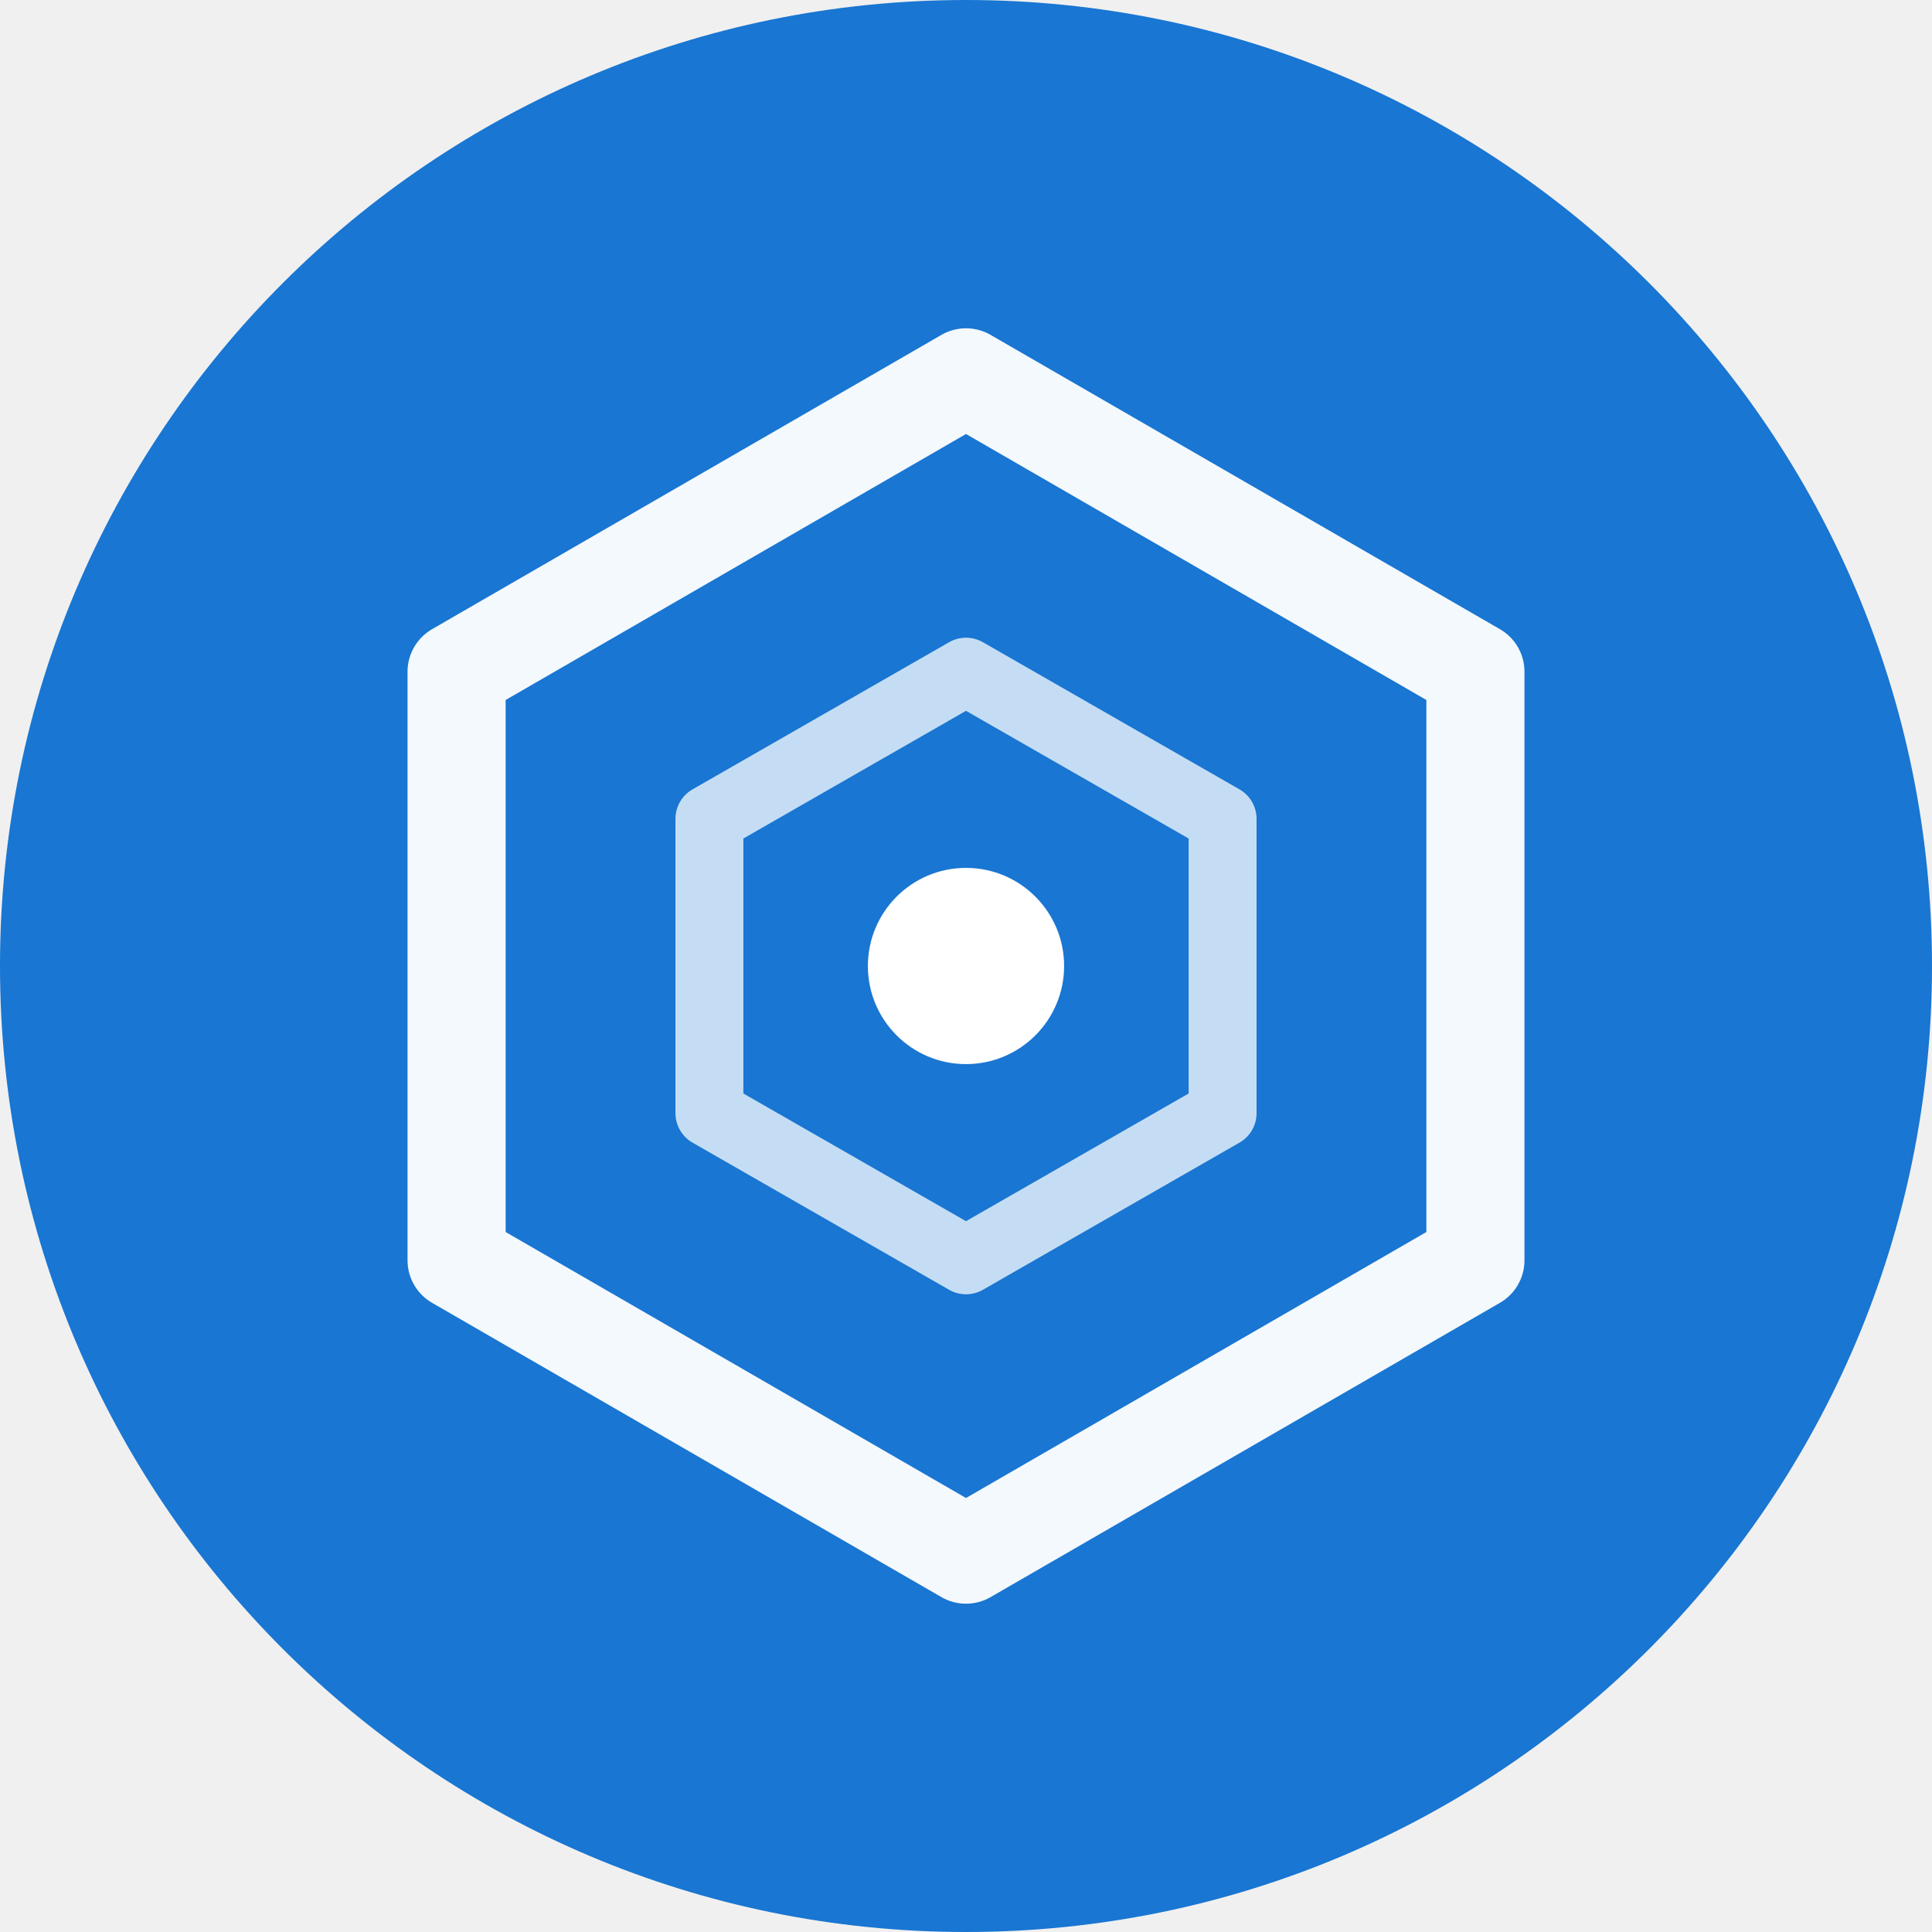
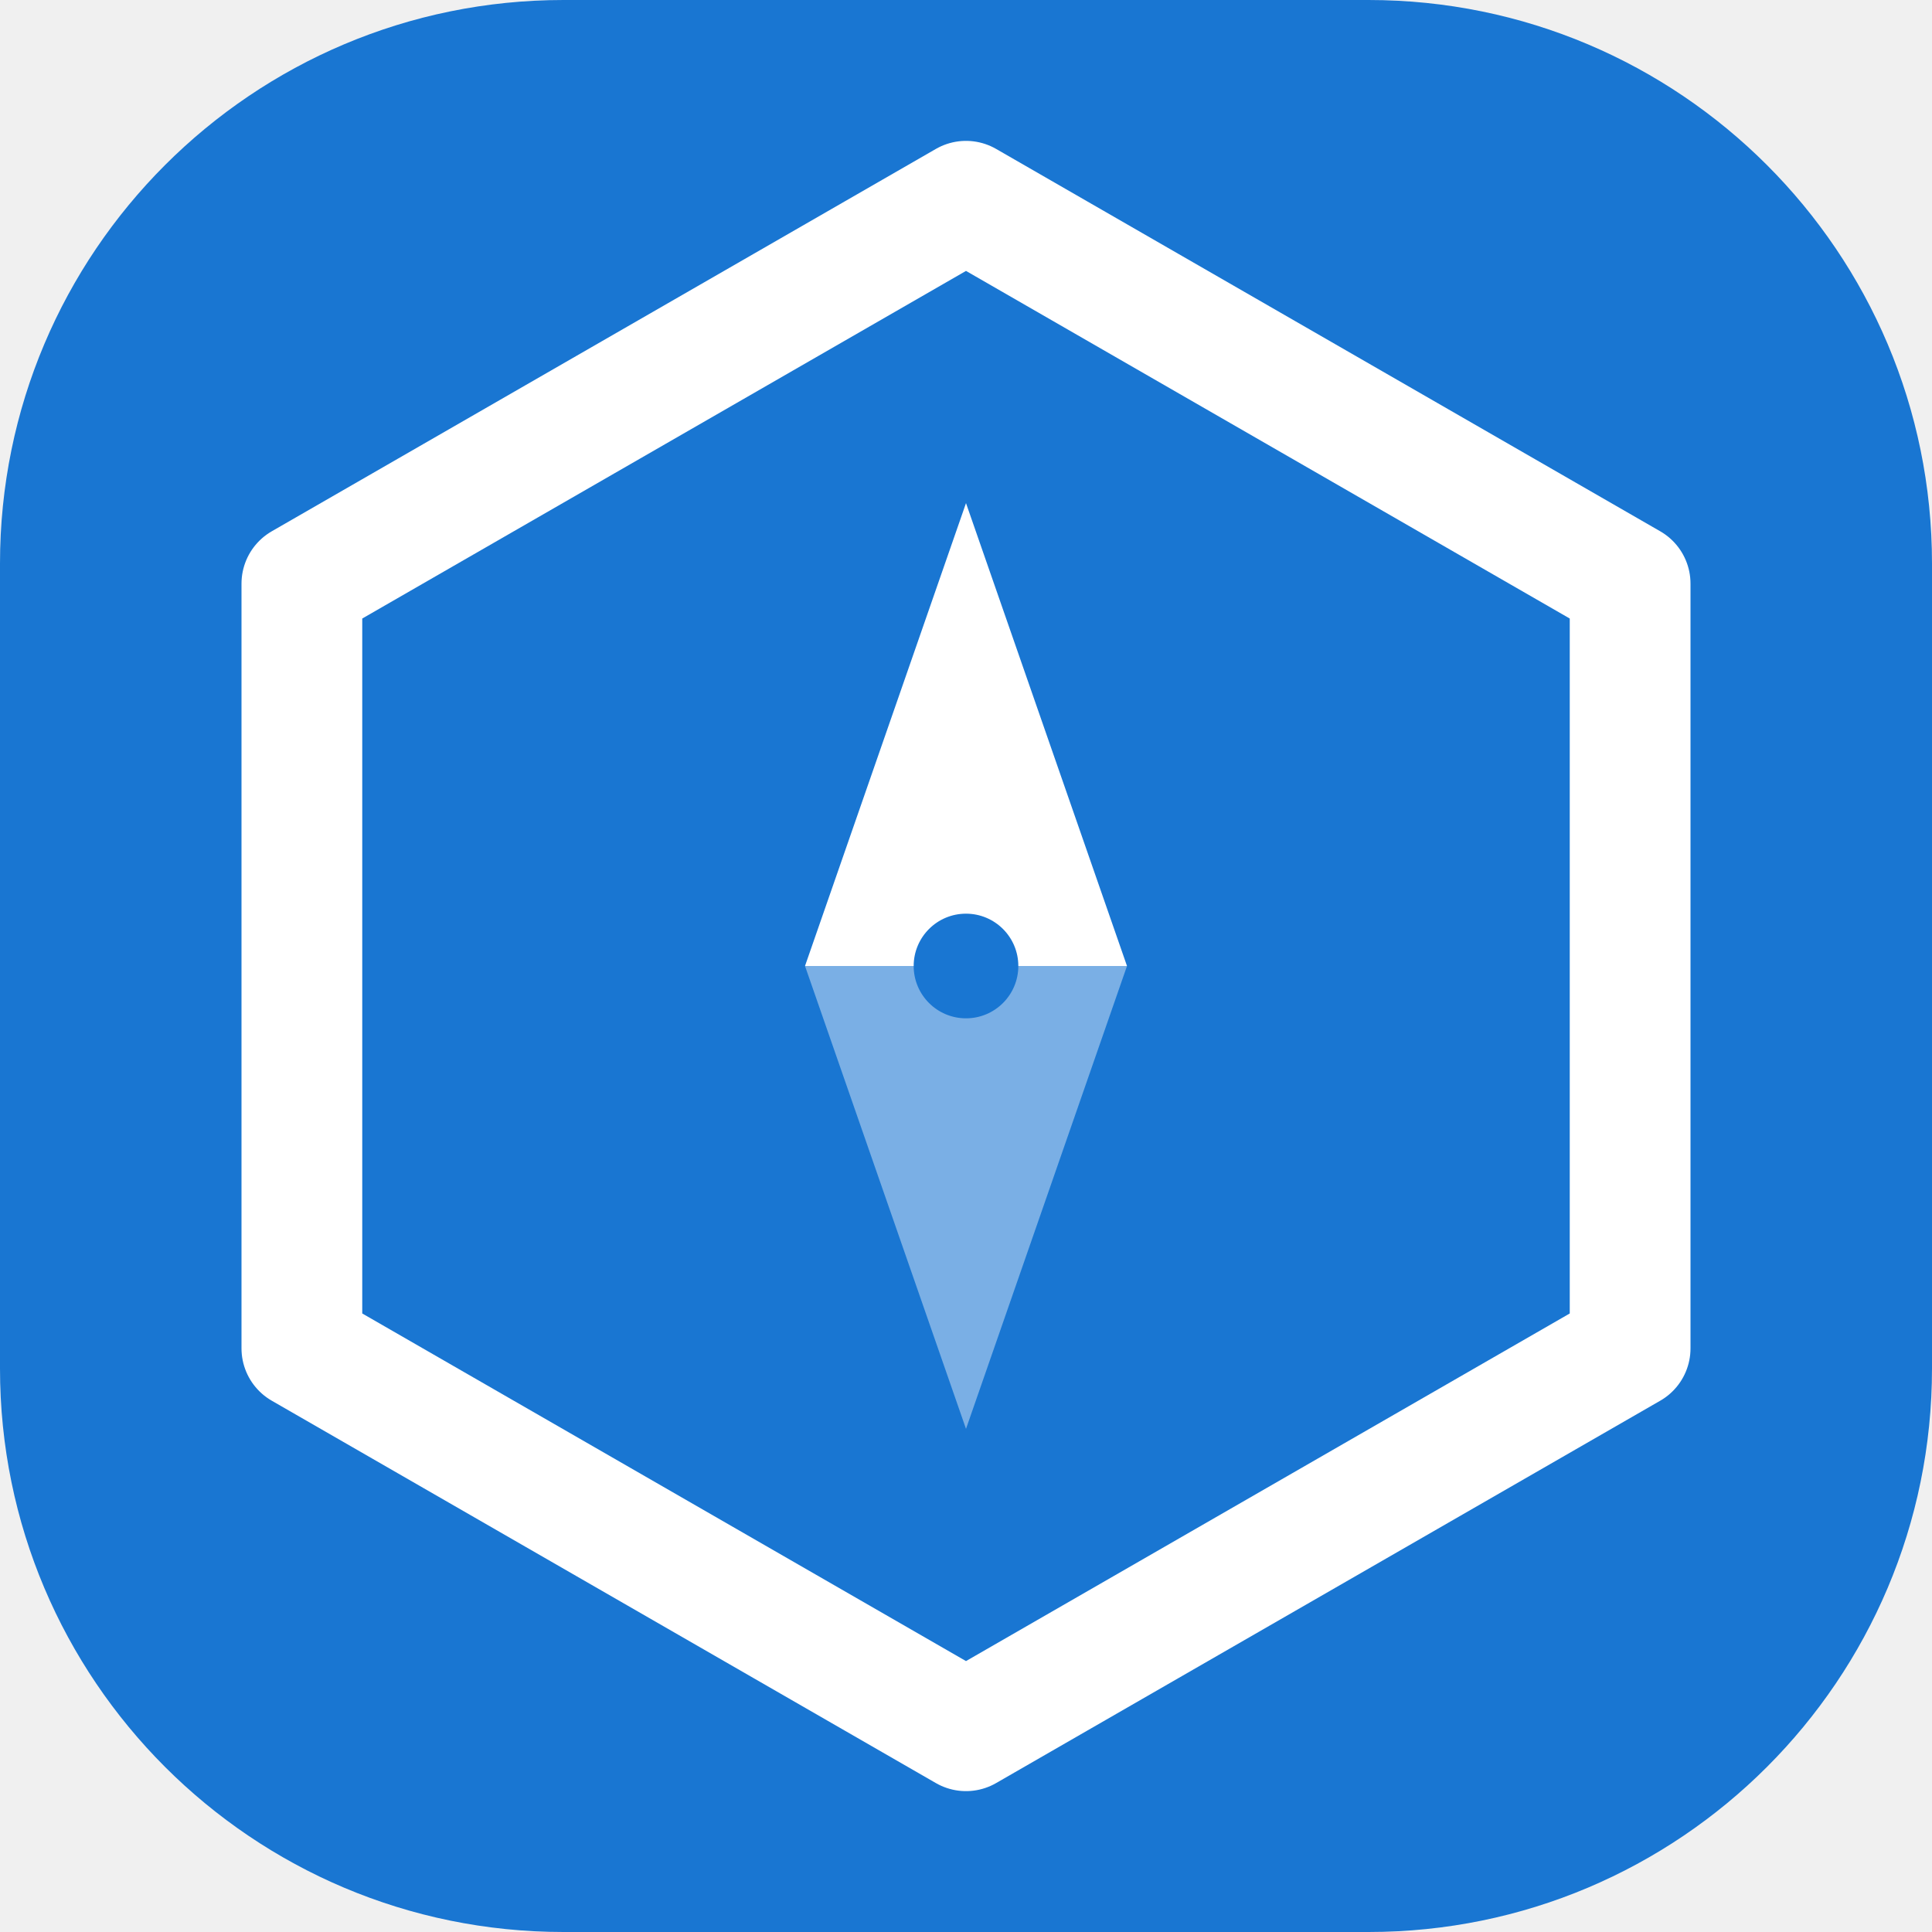
- <svg xmlns="http://www.w3.org/2000/svg" viewBox="0 0 512 512" width="512" height="512">
-   <circle cx="256" cy="256" r="256" fill="#1976d2" />
-   <g fill="none" stroke="#ffffff" stroke-linejoin="round">
-     <path d="M256 100 L391 178 L391 334 L256 412 L121 334 L121 178 Z" stroke-width="26" opacity="0.95" />
-     <path d="M256 178 L324 217 L324 295 L256 334 L188 295 L188 217 Z" stroke-width="18" opacity="0.75" />
-   </g>
-   <circle cx="256" cy="256" r="26" fill="#ffffff" />
+ <svg xmlns="http://www.w3.org/2000/svg" viewBox="0 0 96 96" width="96" height="96">
+   <rect x="0" y="0" width="96" height="96" rx="28" fill="#1976d2" />
+   <polygon points="48,10 81,29 81,67 48,86 15,67 15,29" fill="none" stroke="#ffffff" stroke-width="6" stroke-linejoin="round" />
+   <polygon points="48,25 56,48 40,48" fill="#ffffff" />
+   <polygon points="48,71 56,48 40,48" fill="#ffffff" fill-opacity="0.42" />
+   <circle cx="48" cy="48" r="2.6" fill="#1976d2" />
</svg>
